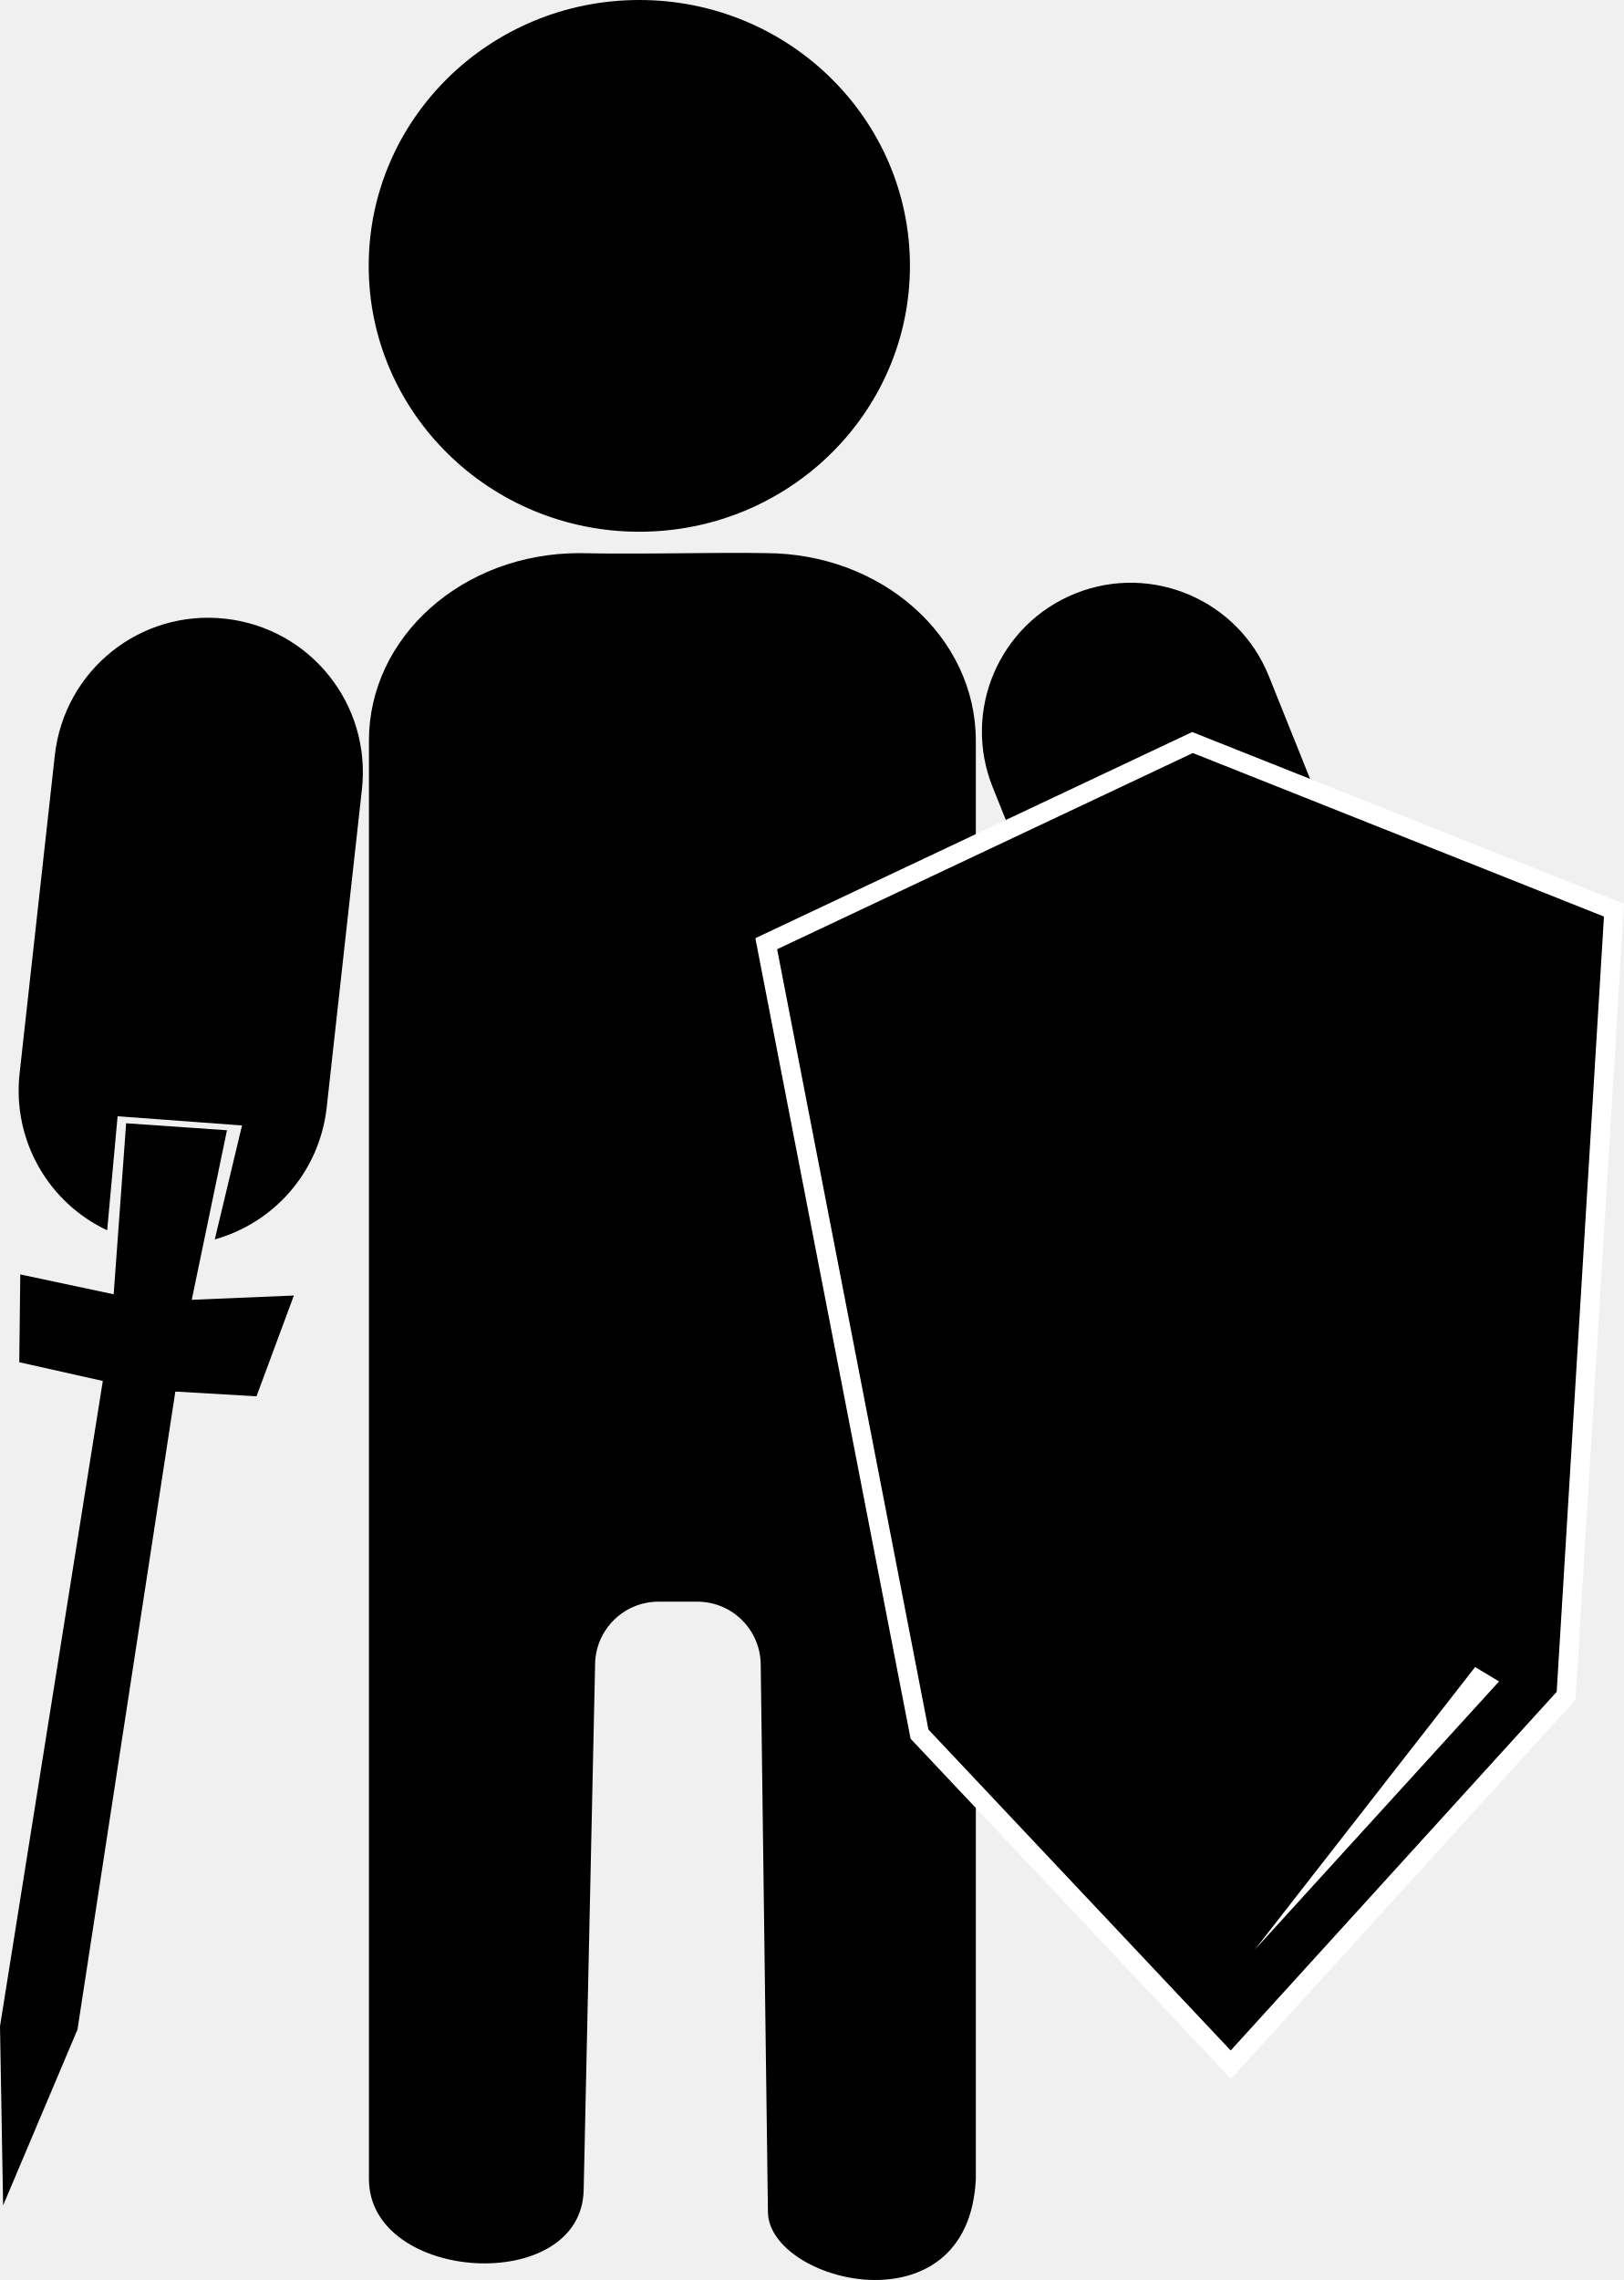
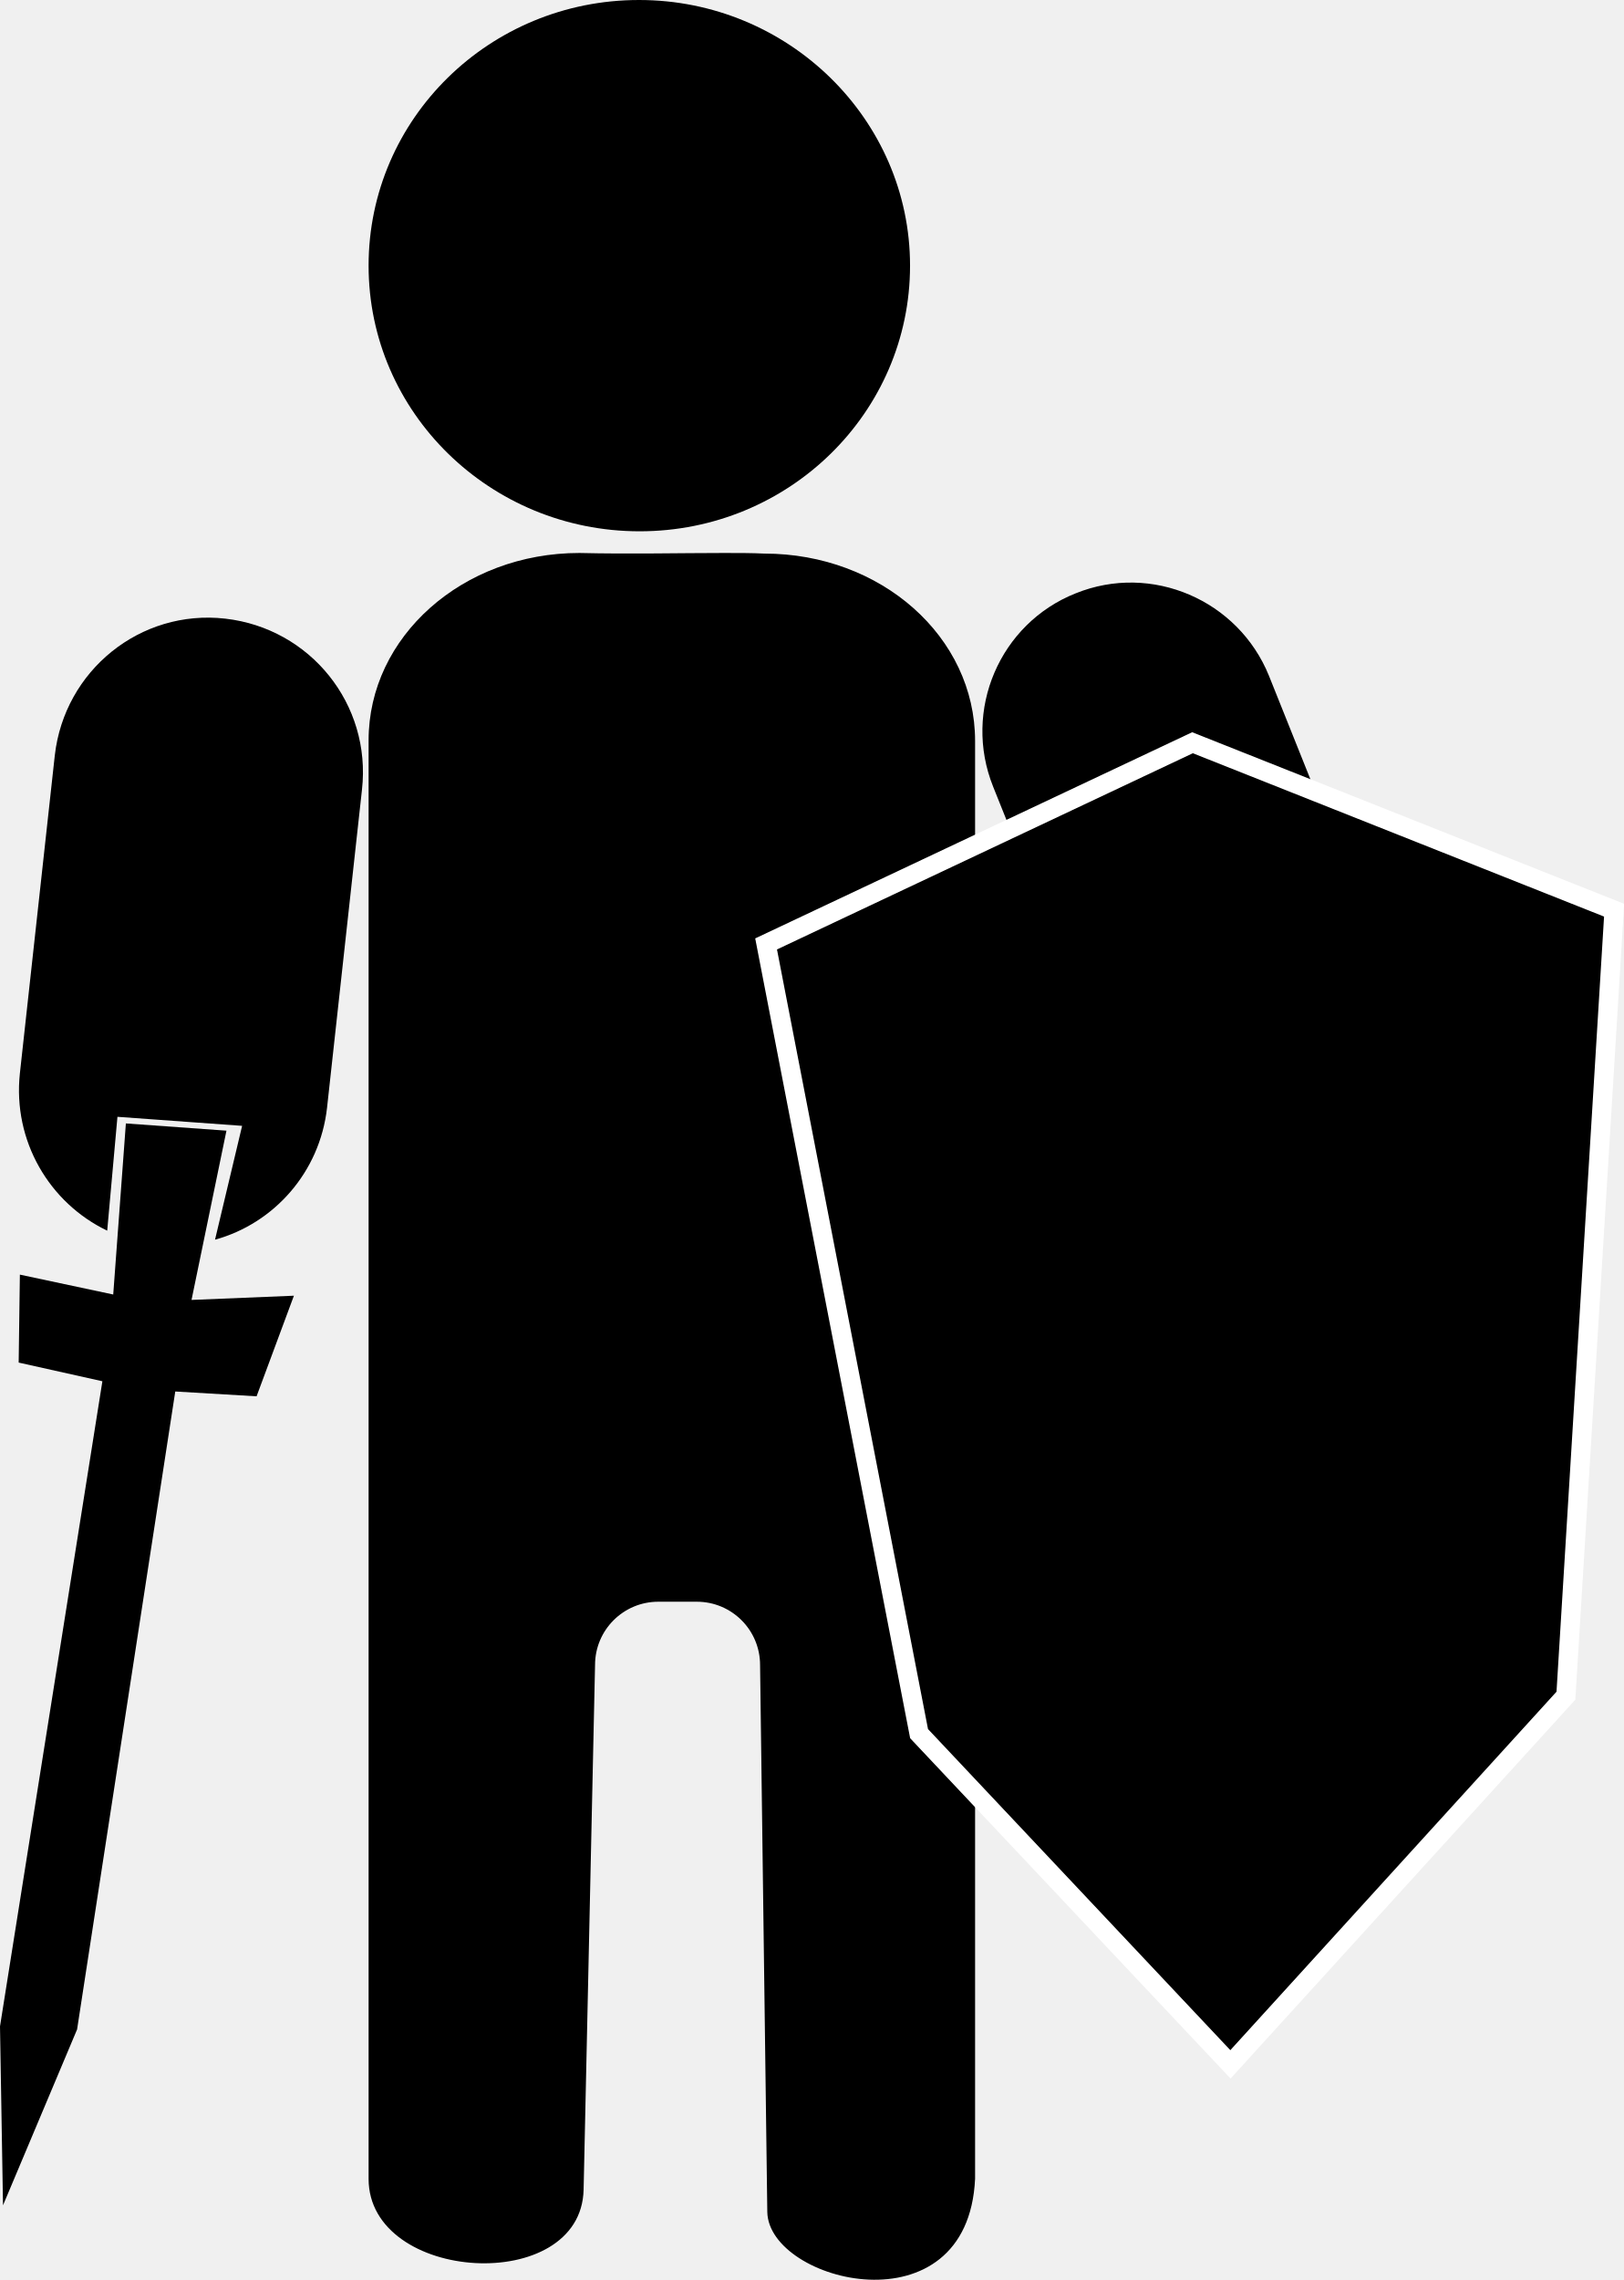
- <svg xmlns="http://www.w3.org/2000/svg" xmlns:xlink="http://www.w3.org/1999/xlink" width="269.577" height="378.49" id="svg2" version="1.0">
-   <defs id="defs4">
-     <linearGradient id="linearGradient3203">
-       <stop style="stop-color:#ff0000;stop-opacity:1;" offset="0" id="stop3205" />
-       <stop style="stop-color:#ff6800;stop-opacity:1;" offset="1" id="stop3207" />
-     </linearGradient>
-     <linearGradient id="linearGradient3183">
-       <stop style="stop-color:#ffffff;stop-opacity:0.274;" offset="0" id="stop3185" />
-       <stop style="stop-color:#ffffff;stop-opacity:0;" offset="1" id="stop3187" />
-     </linearGradient>
-     <linearGradient xlink:href="#linearGradient3203" id="linearGradient3229" x1="316.501" y1="181.675" x2="127.237" y2="180.704" gradientUnits="userSpaceOnUse" />
-     <linearGradient xlink:href="#linearGradient3203" id="linearGradient3239" x1="127.237" y1="188.469" x2="316.501" y2="188.469" gradientUnits="userSpaceOnUse" />
-     <linearGradient xlink:href="#linearGradient3203" id="linearGradient3260" gradientUnits="userSpaceOnUse" x1="127.237" y1="188.469" x2="316.501" y2="188.469" />
-     <linearGradient xlink:href="#linearGradient3183" id="linearGradient3262" gradientUnits="userSpaceOnUse" gradientTransform="matrix(1.067236,0,0,1.067236,-10.10619,-17.44302)" x1="211.108" y1="122.724" x2="246.989" y2="181.571" />
-     <linearGradient y2="181.571" x2="246.989" y1="122.724" x1="211.108" gradientTransform="matrix(1.067236,0,0,1.067236,-10.10619,-17.44302)" gradientUnits="userSpaceOnUse" id="linearGradient2432" xlink:href="#linearGradient3183" />
-     <linearGradient y2="188.469" x2="316.501" y1="188.469" x1="127.237" gradientUnits="userSpaceOnUse" id="linearGradient2430" xlink:href="#linearGradient3203" />
-     <linearGradient gradientUnits="userSpaceOnUse" y2="188.469" x2="316.501" y1="188.469" x1="127.237" id="linearGradient2428" xlink:href="#linearGradient3203" />
-     <linearGradient gradientUnits="userSpaceOnUse" y2="180.704" x2="127.237" y1="181.675" x1="316.501" id="linearGradient2426" xlink:href="#linearGradient3203" />
-     <linearGradient id="linearGradient2420">
-       <stop id="stop2422" offset="0" style="stop-color:#ffffff;stop-opacity:0.274;" />
-       <stop id="stop2424" offset="1" style="stop-color:#ffffff;stop-opacity:0;" />
-     </linearGradient>
-     <linearGradient id="linearGradient2414">
-       <stop id="stop2416" offset="0" style="stop-color:#ff0000;stop-opacity:1;" />
-       <stop id="stop2418" offset="1" style="stop-color:#ff6800;stop-opacity:1;" />
-     </linearGradient>
-   </defs>
-   <g id="layer1" transform="translate(-15.12472,-9.542744)">
-     <g id="g3234" transform="translate(-7.157058,-15.10934)">
-       <path id="rect2389" d="M 142.504,116.438 C 135.269,116.466 126.973,116.647 118.493,116.474 C 99.124,116.474 83.537,130.359 83.537,147.614 L 83.537,386.366 C 83.537,403.621 118.808,405.767 119.19,388.21 L 121.085,301.082 C 121.085,295.245 125.796,290.534 131.633,290.534 L 138.04,290.534 C 143.877,290.534 148.588,295.245 148.588,301.082 L 149.783,391.871 C 149.938,403.604 183.107,411.974 184.3,386.366 L 184.3,147.614 C 184.3,130.359 168.713,116.474 149.344,116.474 C 147.195,116.427 144.916,116.429 142.504,116.438 z" style="fill:#000000;fill-opacity:1;fill-rule:evenodd;stroke:none;stroke-width:2;stroke-linecap:round;stroke-linejoin:round;stroke-miterlimit:4;stroke-dashoffset:0;stroke-opacity:1" />
-       <path id="rect3168" d="M 59.685,127.36 C 45.561,125.796 32.948,135.926 31.383,150.05 L 25.538,202.828 C 24.294,214.051 30.417,224.352 40.073,228.886 L 41.808,209.954 L 62.465,211.482 L 57.944,230.395 C 67.731,227.67 75.335,219.223 76.526,208.475 L 82.371,155.698 C 83.936,141.574 73.809,128.925 59.685,127.36 z" style="fill:#000000;fill-opacity:1;fill-rule:evenodd;stroke:none;stroke-width:2;stroke-linecap:round;stroke-linejoin:round;stroke-miterlimit:4;stroke-dasharray:none;stroke-dashoffset:0;stroke-opacity:1" />
-       <path id="path3183" d="M 22.798,390.761 L 35.146,361.566 L 51.394,255.656 L 64.869,256.443 L 71.073,239.714 L 54.119,240.424 L 59.966,212.281 L 43.225,211.12 L 41.155,239.507 L 25.649,236.213 L 25.48,250.79 L 39.353,253.897 L 22.282,361.03 L 22.798,390.761 z" style="fill:#000000;fill-opacity:1;fill-rule:evenodd;stroke:none;stroke-width:1.069px;stroke-linecap:butt;stroke-linejoin:miter;stroke-opacity:1" />
-       <rect transform="matrix(0.3725246,0.9280223,-0.9280223,0.3725246,0,0)" ry="24.709" y="-165.188" x="189.12" height="49.419" width="85.197" id="rect3166" style="fill:#000000;fill-opacity:1;fill-rule:evenodd;stroke:none;stroke-width:2;stroke-linecap:round;stroke-linejoin:round;stroke-miterlimit:4;stroke-dasharray:none;stroke-dashoffset:0;stroke-opacity:1" />
-       <path id="path2456" d="M 149.503,181.312 L 220.278,147.913 L 290.258,175.746 L 282.306,306.163 L 226.64,367.396 L 174.95,312.525 L 149.503,181.312 z" style="fill:#000000;fill-opacity:1;fill-rule:evenodd;stroke:#ffffff;stroke-width:3.2;stroke-linecap:butt;stroke-linejoin:miter;stroke-miterlimit:4;stroke-dasharray:none;stroke-opacity:1" />
-       <path id="path3228" d="M 230.616,348.31 L 271.173,303.777 L 267.197,301.392 L 230.616,348.31 z" style="fill:#ffffff;fill-opacity:1;fill-rule:evenodd;stroke:none;stroke-width:1px;stroke-linecap:butt;stroke-linejoin:miter;stroke-opacity:1" />
-       <path transform="translate(3.976143,0)" d="M 169.384,68.787 A 44.93,44.135 0 1 1 79.523,68.787 A 44.93,44.135 0 1 1 169.384,68.787 z" id="path3232" style="opacity:1;fill:#000000;fill-opacity:1;fill-rule:evenodd;stroke:none;stroke-width:3.2;stroke-linecap:round;stroke-linejoin:round;stroke-miterlimit:4;stroke-dasharray:none;stroke-dashoffset:0;stroke-opacity:1" />
-     </g>
+ <svg xmlns="http://www.w3.org/2000/svg" version="1.1" id="svg2" x="0px" y="0px" viewBox="0 0 269.6 378.5" enable-background="new 0 0 269.6 378.5" xml:space="preserve">
+   <defs>
+ 	
+ 	
+ 		</defs>
+   <g>
+     <path id="rect2389" d="M120.2,91.8c-7.2,0-15.5,0.2-24,0c-19.4,0-35,13.9-35,31.1v238.8   c0,17.3,35.3,19.4,35.7,1.8l1.9-87.1c0-5.8,4.7-10.5,10.5-10.5h6.4c5.8,0,10.5,4.7,10.5,10.5l1.2,90.8c0.2,11.7,33.3,20.1,34.5-5.5   V123c0-17.3-15.6-31.1-35-31.1C124.9,91.8,122.6,91.8,120.2,91.8z" />
+     <path id="rect3168" d="M37.4,102.7c-14.1-1.6-26.7,8.6-28.3,22.7l-5.8,52.8c-1.2,11.2,4.9,21.5,14.5,26.1l1.7-18.9l20.7,1.5   l-4.5,18.9c9.8-2.7,17.4-11.2,18.6-21.9l5.8-52.8C61.7,116.9,51.5,104.3,37.4,102.7z" />
+     <path id="path3183" d="M0.5,366.1l12.3-29.2L29.1,231l13.5,0.8l6.2-16.7l-17,0.7l5.8-28.1   l-16.7-1.2l-2.1,28.4l-15.5-3.3l-0.2,14.6l13.9,3.1L0,336.4L0.5,366.1z" />
+     <path id="rect3166" d="M210.7,112.2l13.3,33.2c5.1,12.7-1.1,27.1-13.7,32.1l0,0c-12.7,5.1-27.1-1.1-32.1-13.7l-13.3-33.2   c-5.1-12.7,1.1-27.1,13.7-32.1l0,0C191.2,93.4,205.6,99.6,210.7,112.2z" />
+     <path id="path2456" stroke="#FFFFFF" stroke-width="3.2" d="M127.2,156.7l70.8-33.4l70,27.8l-8,130.4l-55.7,61.2l-51.7-54.9   L127.2,156.7z" />
+     <path id="path3232" d="   M151.1,44.1c0,24.4-20.1,44.1-44.9,44.1S61.2,68.5,61.2,44.1S81.3,0,106.1,0S151.1,19.8,151.1,44.1z" />
  </g>
</svg>
